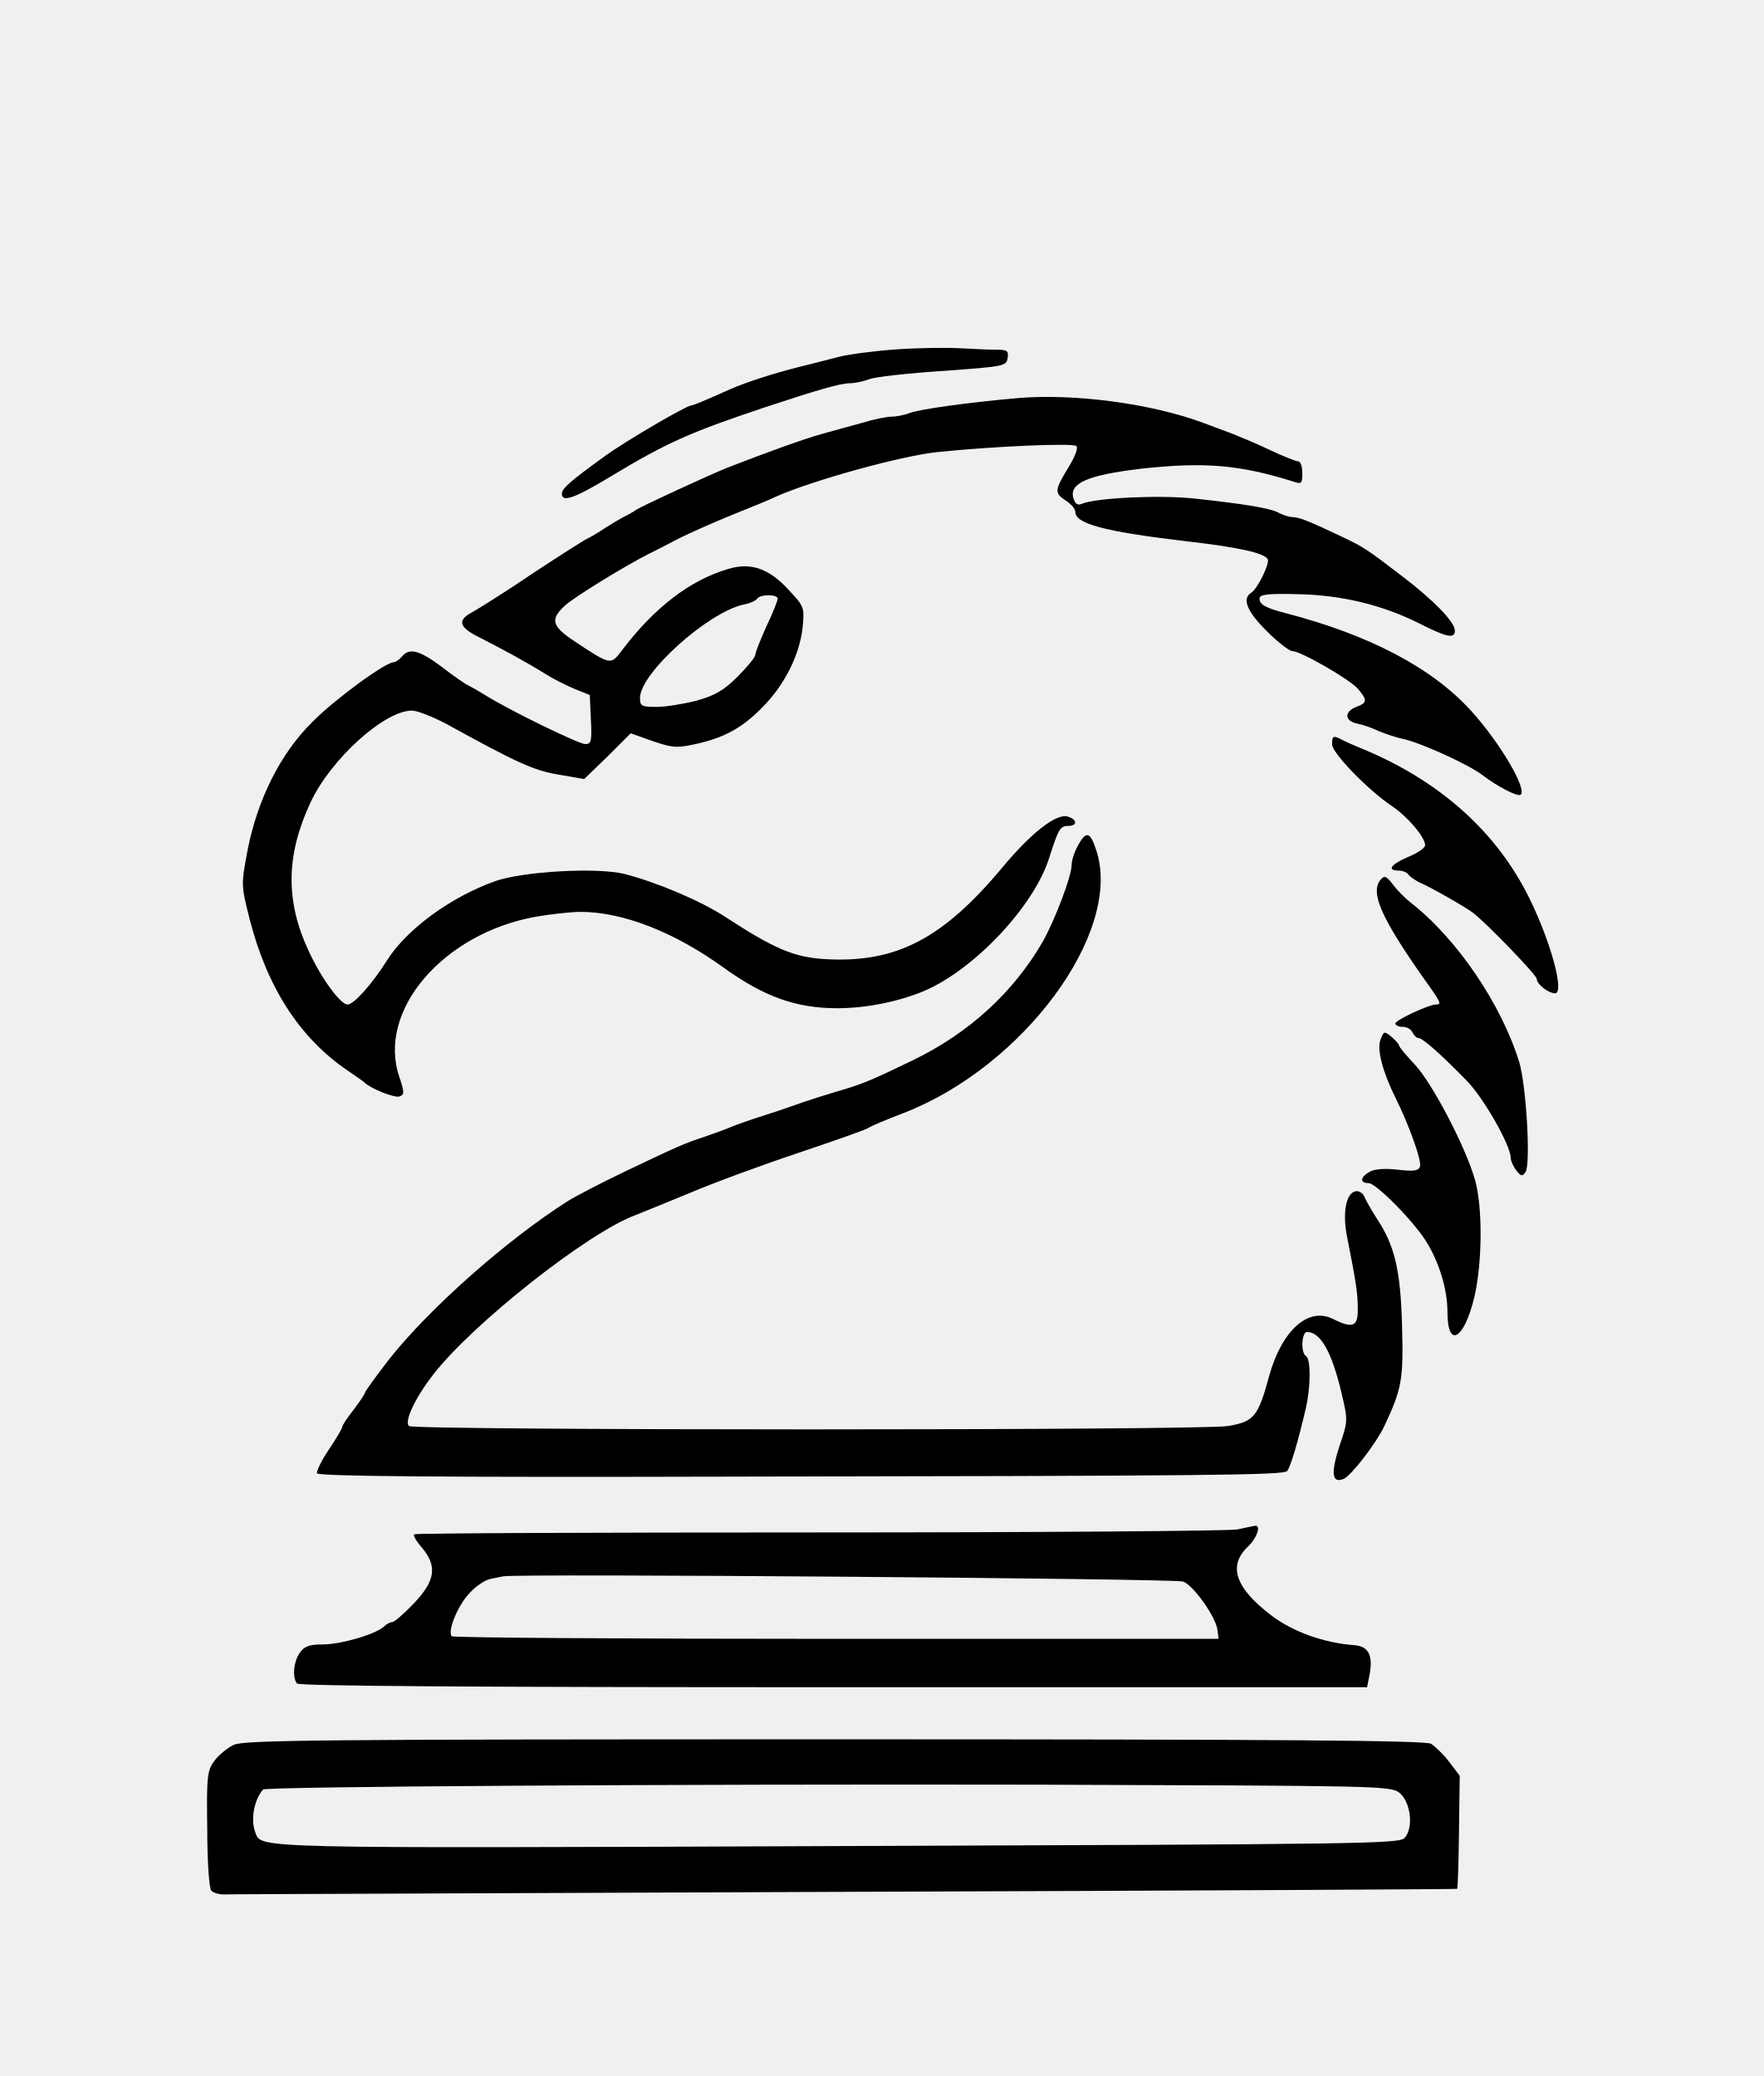
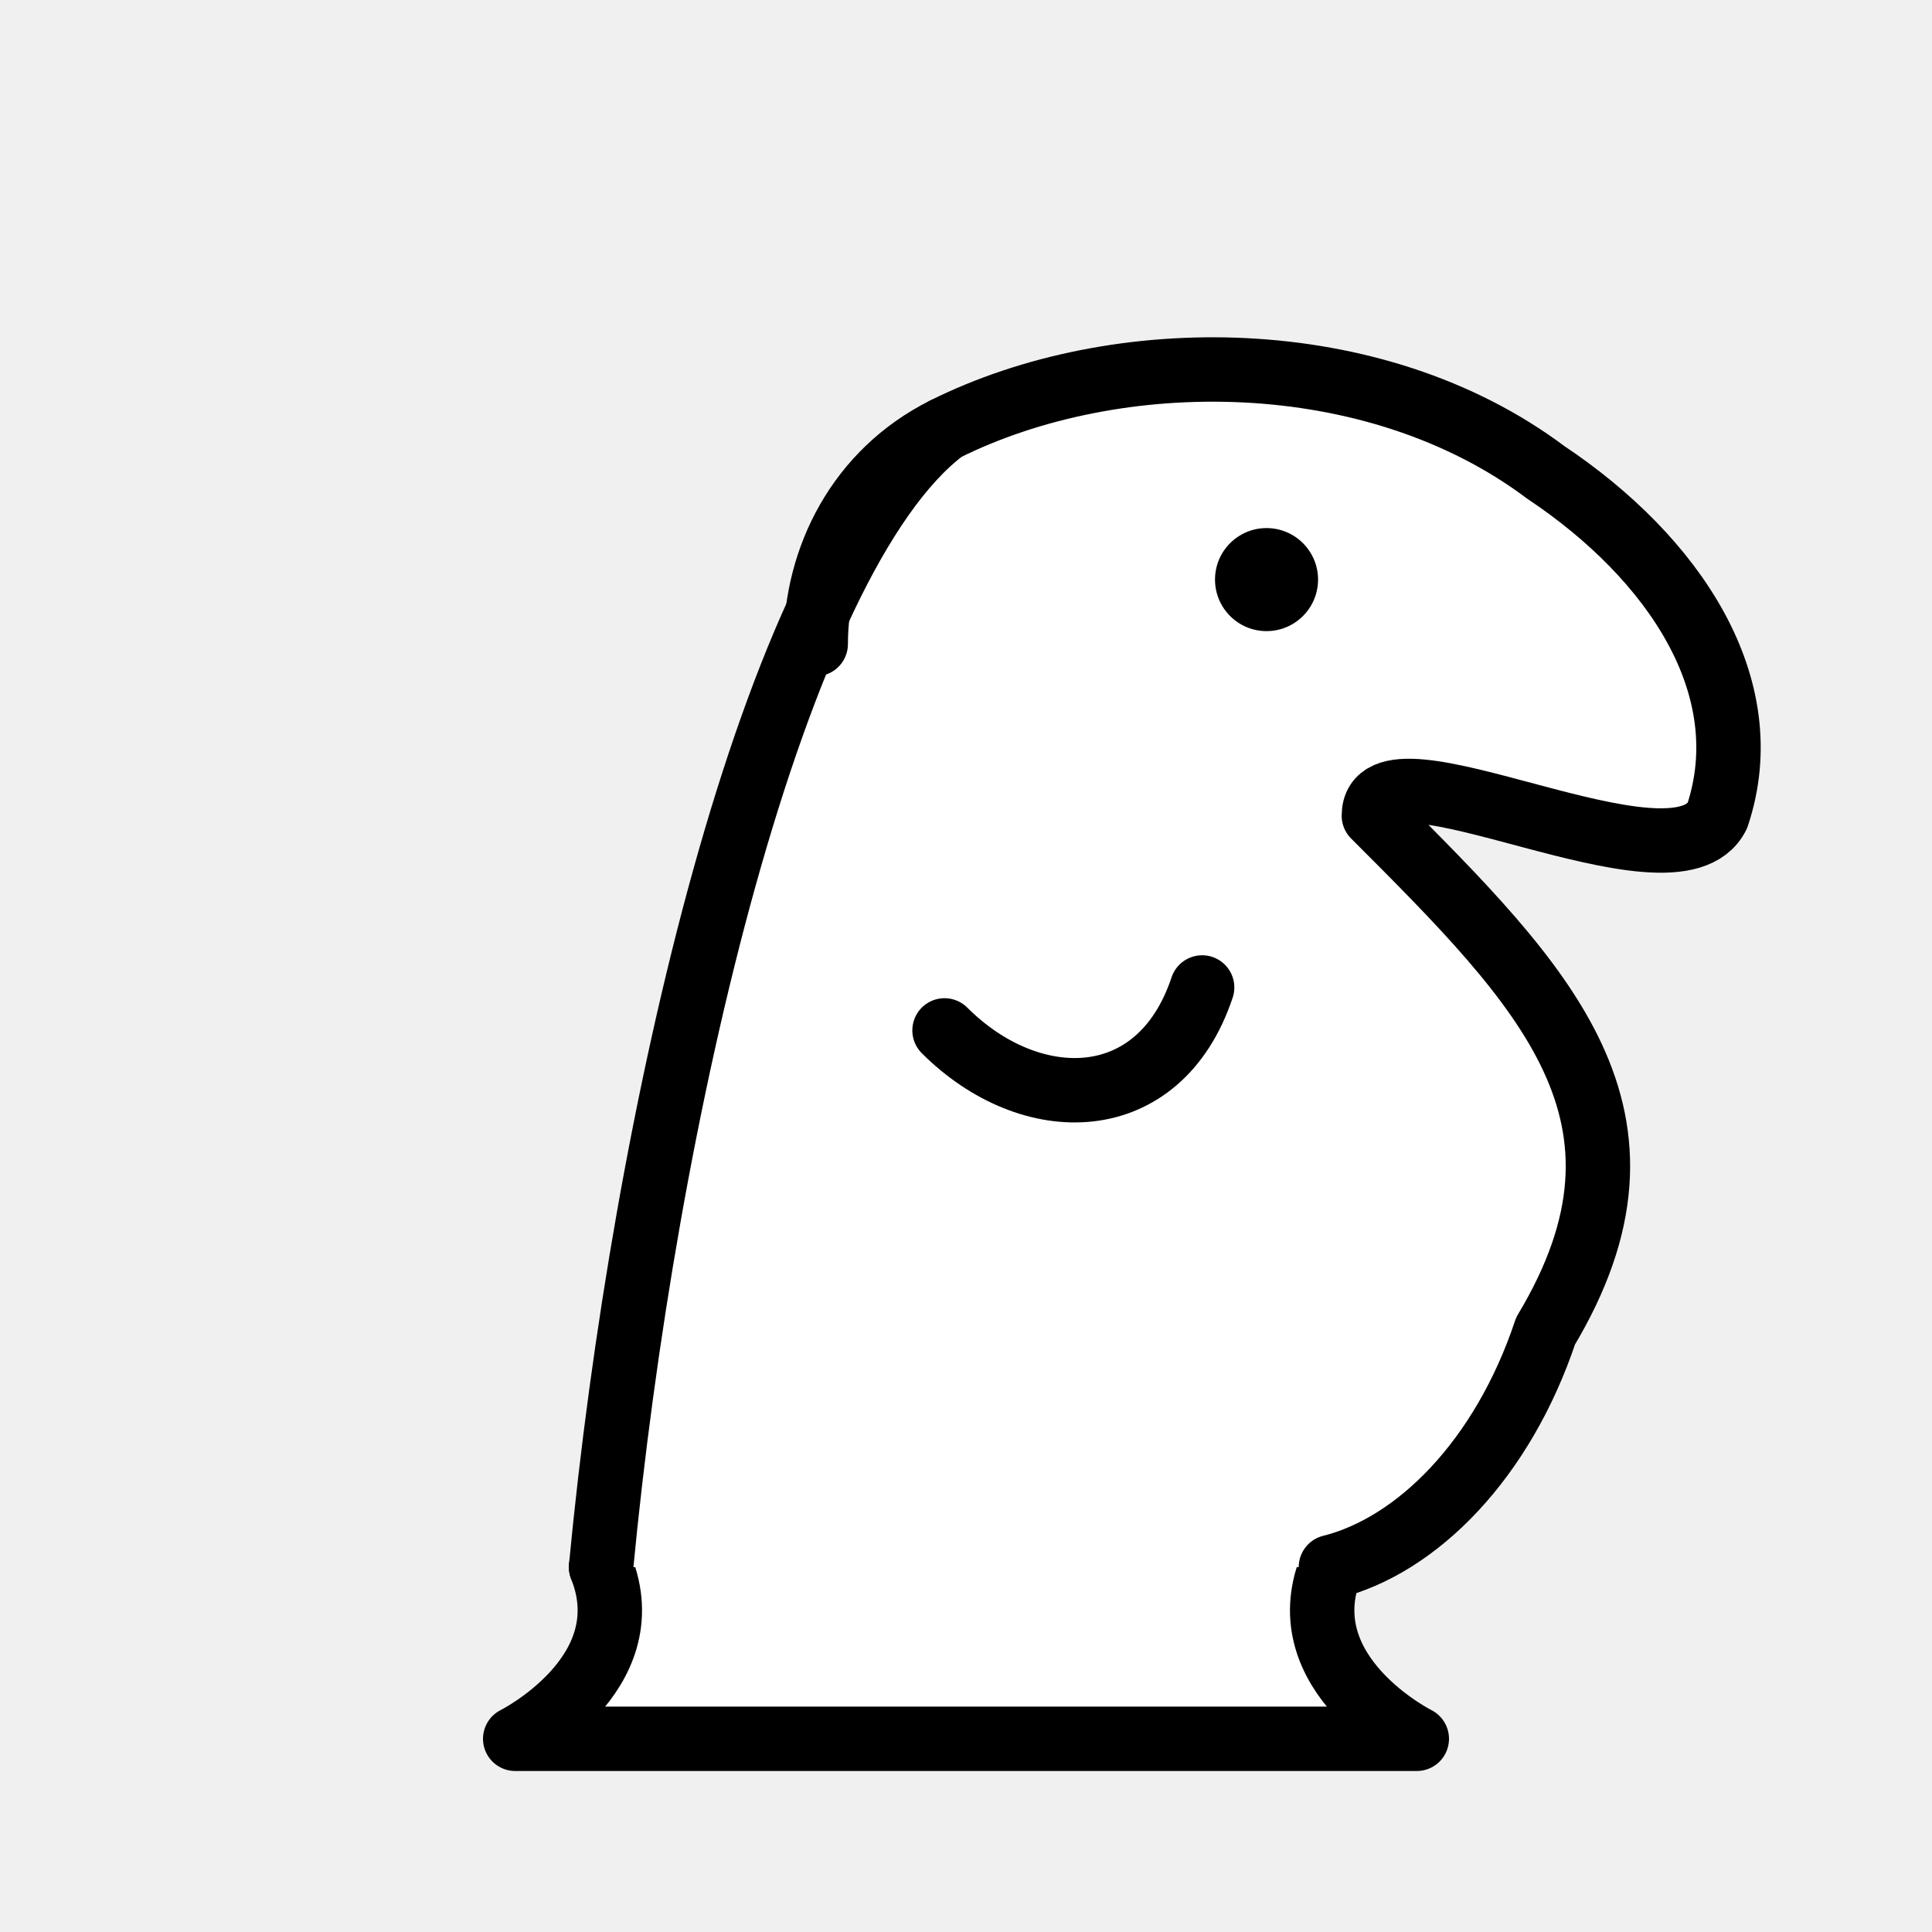
- <svg xmlns="http://www.w3.org/2000/svg" version="1.0" width="474pt" height="558pt" viewBox="0 0 474 558" preserveAspectRatio="xMidYMid meet">
-   <g transform="translate(0,558) scale(0.1,-0.1)" fill="#000000" stroke="none">
-     <path d="M2410 4641 c-58 -4 -127 -13 -155 -20 -27 -7 -77 -20 -110 -28 -71 -18 -138 -40 -180 -58 -76 -34 -103 -45 -108 -45 -12 0 -175 -95 -230 -135 -93 -67 -117 -88 -117 -102 0 -24 33 -13 129 45 154 93 216 120 416 187 142 47 204 65 230 65 13 0 36 5 52 11 15 6 105 16 198 22 165 12 170 13 173 35 3 19 -1 22 -30 22 -18 0 -62 2 -98 4 -36 2 -112 1 -170 -3z" />
-     <path d="M2735 4510 c-136 -12 -263 -30 -290 -40 -15 -6 -37 -10 -50 -10 -12 0 -47 -7 -76 -16 -30 -8 -79 -22 -109 -30 -50 -14 -147 -49 -255 -91 -50 -20 -225 -101 -245 -113 -8 -6 -24 -15 -35 -20 -11 -6 -33 -19 -50 -30 -16 -11 -37 -23 -45 -27 -8 -3 -75 -46 -148 -94 -72 -49 -146 -95 -162 -104 -42 -22 -37 -41 18 -68 63 -32 129 -68 177 -98 22 -14 58 -32 80 -41 l40 -16 3 -66 c3 -58 1 -66 -15 -66 -18 0 -208 93 -268 131 -16 10 -37 22 -45 26 -8 3 -41 26 -72 50 -60 45 -88 53 -108 28 -7 -8 -17 -15 -22 -15 -22 0 -158 -99 -219 -161 -85 -84 -147 -207 -174 -346 -17 -91 -17 -92 5 -180 47 -186 135 -323 265 -411 22 -15 42 -29 45 -32 16 -16 81 -42 94 -37 13 5 13 11 -1 53 -60 177 117 385 367 430 41 7 95 13 120 13 114 0 252 -54 385 -150 108 -78 195 -109 305 -109 79 0 166 18 235 47 136 59 295 229 335 358 24 75 29 85 50 85 26 0 26 17 0 25 -30 10 -98 -43 -174 -134 -162 -195 -288 -260 -478 -249 -84 5 -136 27 -268 113 -67 44 -186 94 -272 116 -74 18 -270 7 -346 -19 -121 -43 -240 -130 -293 -215 -39 -62 -88 -117 -105 -117 -19 0 -71 71 -104 143 -63 134 -62 257 4 399 54 117 199 248 273 248 15 0 57 -17 93 -36 187 -103 234 -125 301 -136 l69 -12 63 61 62 62 59 -21 c53 -18 65 -19 115 -8 78 17 127 44 182 101 59 60 98 140 106 212 5 54 5 56 -37 101 -53 58 -102 75 -162 57 -103 -30 -200 -104 -288 -221 -29 -38 -29 -38 -127 27 -60 40 -65 58 -25 95 25 23 158 105 227 140 17 8 53 27 80 41 28 14 91 42 140 62 50 20 104 42 120 50 99 44 338 110 435 120 146 15 364 25 373 16 5 -5 -4 -29 -22 -58 -37 -61 -38 -68 -6 -89 14 -9 25 -22 25 -30 0 -32 79 -53 300 -79 138 -16 207 -31 217 -48 6 -11 -27 -79 -44 -90 -26 -16 -12 -50 41 -103 30 -30 61 -54 69 -54 23 0 156 -77 177 -102 25 -30 25 -37 -5 -48 -33 -13 -32 -38 3 -45 15 -3 41 -12 57 -20 17 -7 46 -17 65 -21 45 -9 176 -68 215 -98 39 -30 95 -59 102 -52 17 16 -56 140 -133 225 -104 115 -272 204 -499 263 -54 14 -70 23 -70 39 0 11 20 14 100 12 120 -2 230 -29 328 -78 75 -38 97 -43 97 -20 0 23 -57 82 -144 148 -90 69 -103 78 -161 105 -82 39 -113 52 -130 52 -9 0 -26 5 -37 11 -23 13 -90 24 -228 39 -93 10 -264 2 -302 -14 -12 -5 -18 -1 -23 14 -13 41 38 63 180 80 173 19 266 11 413 -35 20 -7 22 -4 22 24 0 17 -5 31 -11 31 -6 0 -39 13 -73 29 -33 16 -79 35 -101 44 -22 8 -58 22 -80 30 -139 52 -347 80 -500 67z m-645 -539 c0 -5 -13 -39 -30 -74 -16 -36 -30 -70 -30 -77 0 -6 -21 -32 -47 -58 -38 -38 -61 -51 -110 -65 -35 -9 -83 -17 -108 -17 -41 0 -45 2 -45 24 0 66 181 229 278 251 18 3 34 11 37 16 8 12 55 12 55 0z" />
-     <path d="M3580 3579 c0 -23 97 -123 160 -165 42 -28 90 -84 90 -106 0 -7 -20 -21 -45 -31 -47 -20 -59 -37 -26 -37 11 0 23 -5 26 -11 4 -5 17 -14 28 -20 29 -12 124 -66 145 -82 36 -27 172 -168 172 -178 0 -14 30 -38 49 -39 26 0 -9 133 -68 254 -89 182 -245 321 -461 408 -14 6 -33 14 -42 19 -25 13 -28 12 -28 -12z" />
-     <path d="M2898 3309 c-10 -17 -18 -41 -18 -54 0 -30 -45 -148 -77 -205 -79 -137 -198 -246 -348 -319 -116 -56 -137 -65 -210 -86 -33 -10 -71 -22 -85 -27 -14 -5 -59 -21 -100 -34 -41 -13 -84 -28 -95 -33 -11 -5 -42 -16 -70 -26 -58 -19 -73 -26 -220 -96 -60 -29 -128 -64 -150 -78 -165 -105 -371 -288 -478 -423 -34 -44 -64 -85 -66 -91 -2 -7 -17 -28 -32 -48 -16 -20 -29 -40 -29 -44 0 -4 -16 -31 -36 -61 -20 -29 -34 -59 -32 -64 2 -8 325 -11 1098 -9 1312 2 1499 4 1509 15 9 9 30 81 50 167 14 59 14 134 1 142 -15 9 -12 65 3 65 36 -1 66 -53 92 -163 18 -76 18 -76 -6 -146 -23 -72 -19 -99 12 -86 20 8 87 95 109 141 48 102 52 126 48 271 -4 150 -20 216 -68 288 -14 22 -29 48 -33 58 -4 10 -15 17 -24 15 -26 -5 -36 -60 -22 -126 23 -116 28 -148 28 -189 1 -49 -13 -55 -67 -28 -66 33 -137 -31 -171 -153 -30 -111 -41 -123 -111 -135 -69 -12 -2189 -12 -2201 0 -13 13 17 76 65 138 106 137 416 382 544 429 20 8 87 35 147 60 61 26 191 74 290 107 98 33 184 63 190 68 5 4 48 22 95 40 319 124 584 481 518 700 -17 55 -28 60 -50 20z" />
-     <path d="M3710 3215 c-28 -34 2 -102 115 -263 49 -68 50 -72 34 -72 -19 0 -109 -42 -109 -51 0 -5 9 -9 20 -9 11 0 23 -7 26 -15 4 -8 11 -15 16 -15 11 0 61 -44 130 -115 46 -47 118 -174 118 -207 0 -8 7 -23 15 -34 13 -16 16 -17 25 -4 14 21 2 232 -17 295 -48 156 -168 333 -293 430 -14 11 -35 32 -46 47 -19 24 -23 26 -34 13z" />
-     <path d="M3710 2785 c-10 -26 6 -86 40 -155 36 -72 72 -171 66 -186 -4 -11 -17 -13 -59 -8 -34 4 -62 2 -75 -5 -26 -14 -29 -31 -4 -31 20 0 120 -101 155 -157 35 -56 57 -129 57 -189 0 -100 44 -76 72 38 22 94 23 243 2 317 -25 88 -114 258 -161 309 -24 25 -43 48 -43 52 0 3 -9 13 -20 23 -20 16 -21 16 -30 -8z" />
-     <path d="M3325 1469 c-22 -4 -528 -8 -1123 -8 -596 0 -1086 -2 -1089 -5 -3 -3 6 -19 21 -36 42 -50 36 -89 -22 -150 -26 -27 -52 -50 -58 -50 -5 0 -15 -5 -21 -11 -21 -21 -116 -49 -165 -49 -37 0 -50 -5 -62 -22 -17 -24 -21 -66 -8 -83 4 -7 497 -10 1442 -10 l1434 0 6 30 c11 54 -1 80 -40 83 -82 6 -165 36 -222 79 -99 75 -119 135 -63 187 23 22 35 57 18 55 -5 -1 -26 -5 -48 -10z m-145 -140 c28 -11 87 -94 92 -130 l3 -24 -1027 0 c-564 0 -1030 3 -1034 7 -12 13 16 83 48 116 16 18 41 35 56 38 15 3 30 6 34 7 35 8 1808 -6 1828 -14z" />
-     <path d="M628 890 c-17 -8 -41 -28 -52 -43 -19 -26 -21 -41 -19 -184 0 -87 5 -159 11 -165 6 -6 21 -10 33 -10 13 1 764 3 1669 7 904 3 1645 7 1646 8 2 1 4 70 5 153 l2 151 -28 37 c-15 20 -38 42 -49 49 -16 9 -396 12 -1604 12 -1387 0 -1587 -2 -1614 -15z m3132 -128 c31 -24 40 -94 15 -122 -15 -16 -103 -17 -1523 -22 -1592 -6 -1549 -7 -1566 37 -13 34 -3 88 21 115 8 8 1100 15 2088 13 900 -3 941 -3 965 -21z" />
+ <svg xmlns="http://www.w3.org/2000/svg" viewBox="0 0 45 45">
+   <g style="fill:#ffffff; stroke:#000000; stroke-width:1.5; stroke-linecap:round; stroke-linejoin:round;">
+     <path d="M 14,36.5 C 15,39 12,40.5 12,40.5 L 33,40.5 C 33,40.5 30,39 31,36.5" />
+     <path d="M 14,36.5 C 15,26 18,13 22,10 C 26,8 32,8 36,11 C 39,13 41,16 40,19 C 39,21 32,17 32,19 C 36,23 39,26 36,31 C 35,34 33,36 31,36.5" />
+     <path d="M 22,24 C 24,26 27,26 28,23" />
+     <path d="M 22,10 C 20,11 19,13 19,15" style="fill:none" />
+     <circle cx="29.5" cy="13.5" r="1.2" fill="#000" stroke="none" />
  </g>
</svg>
